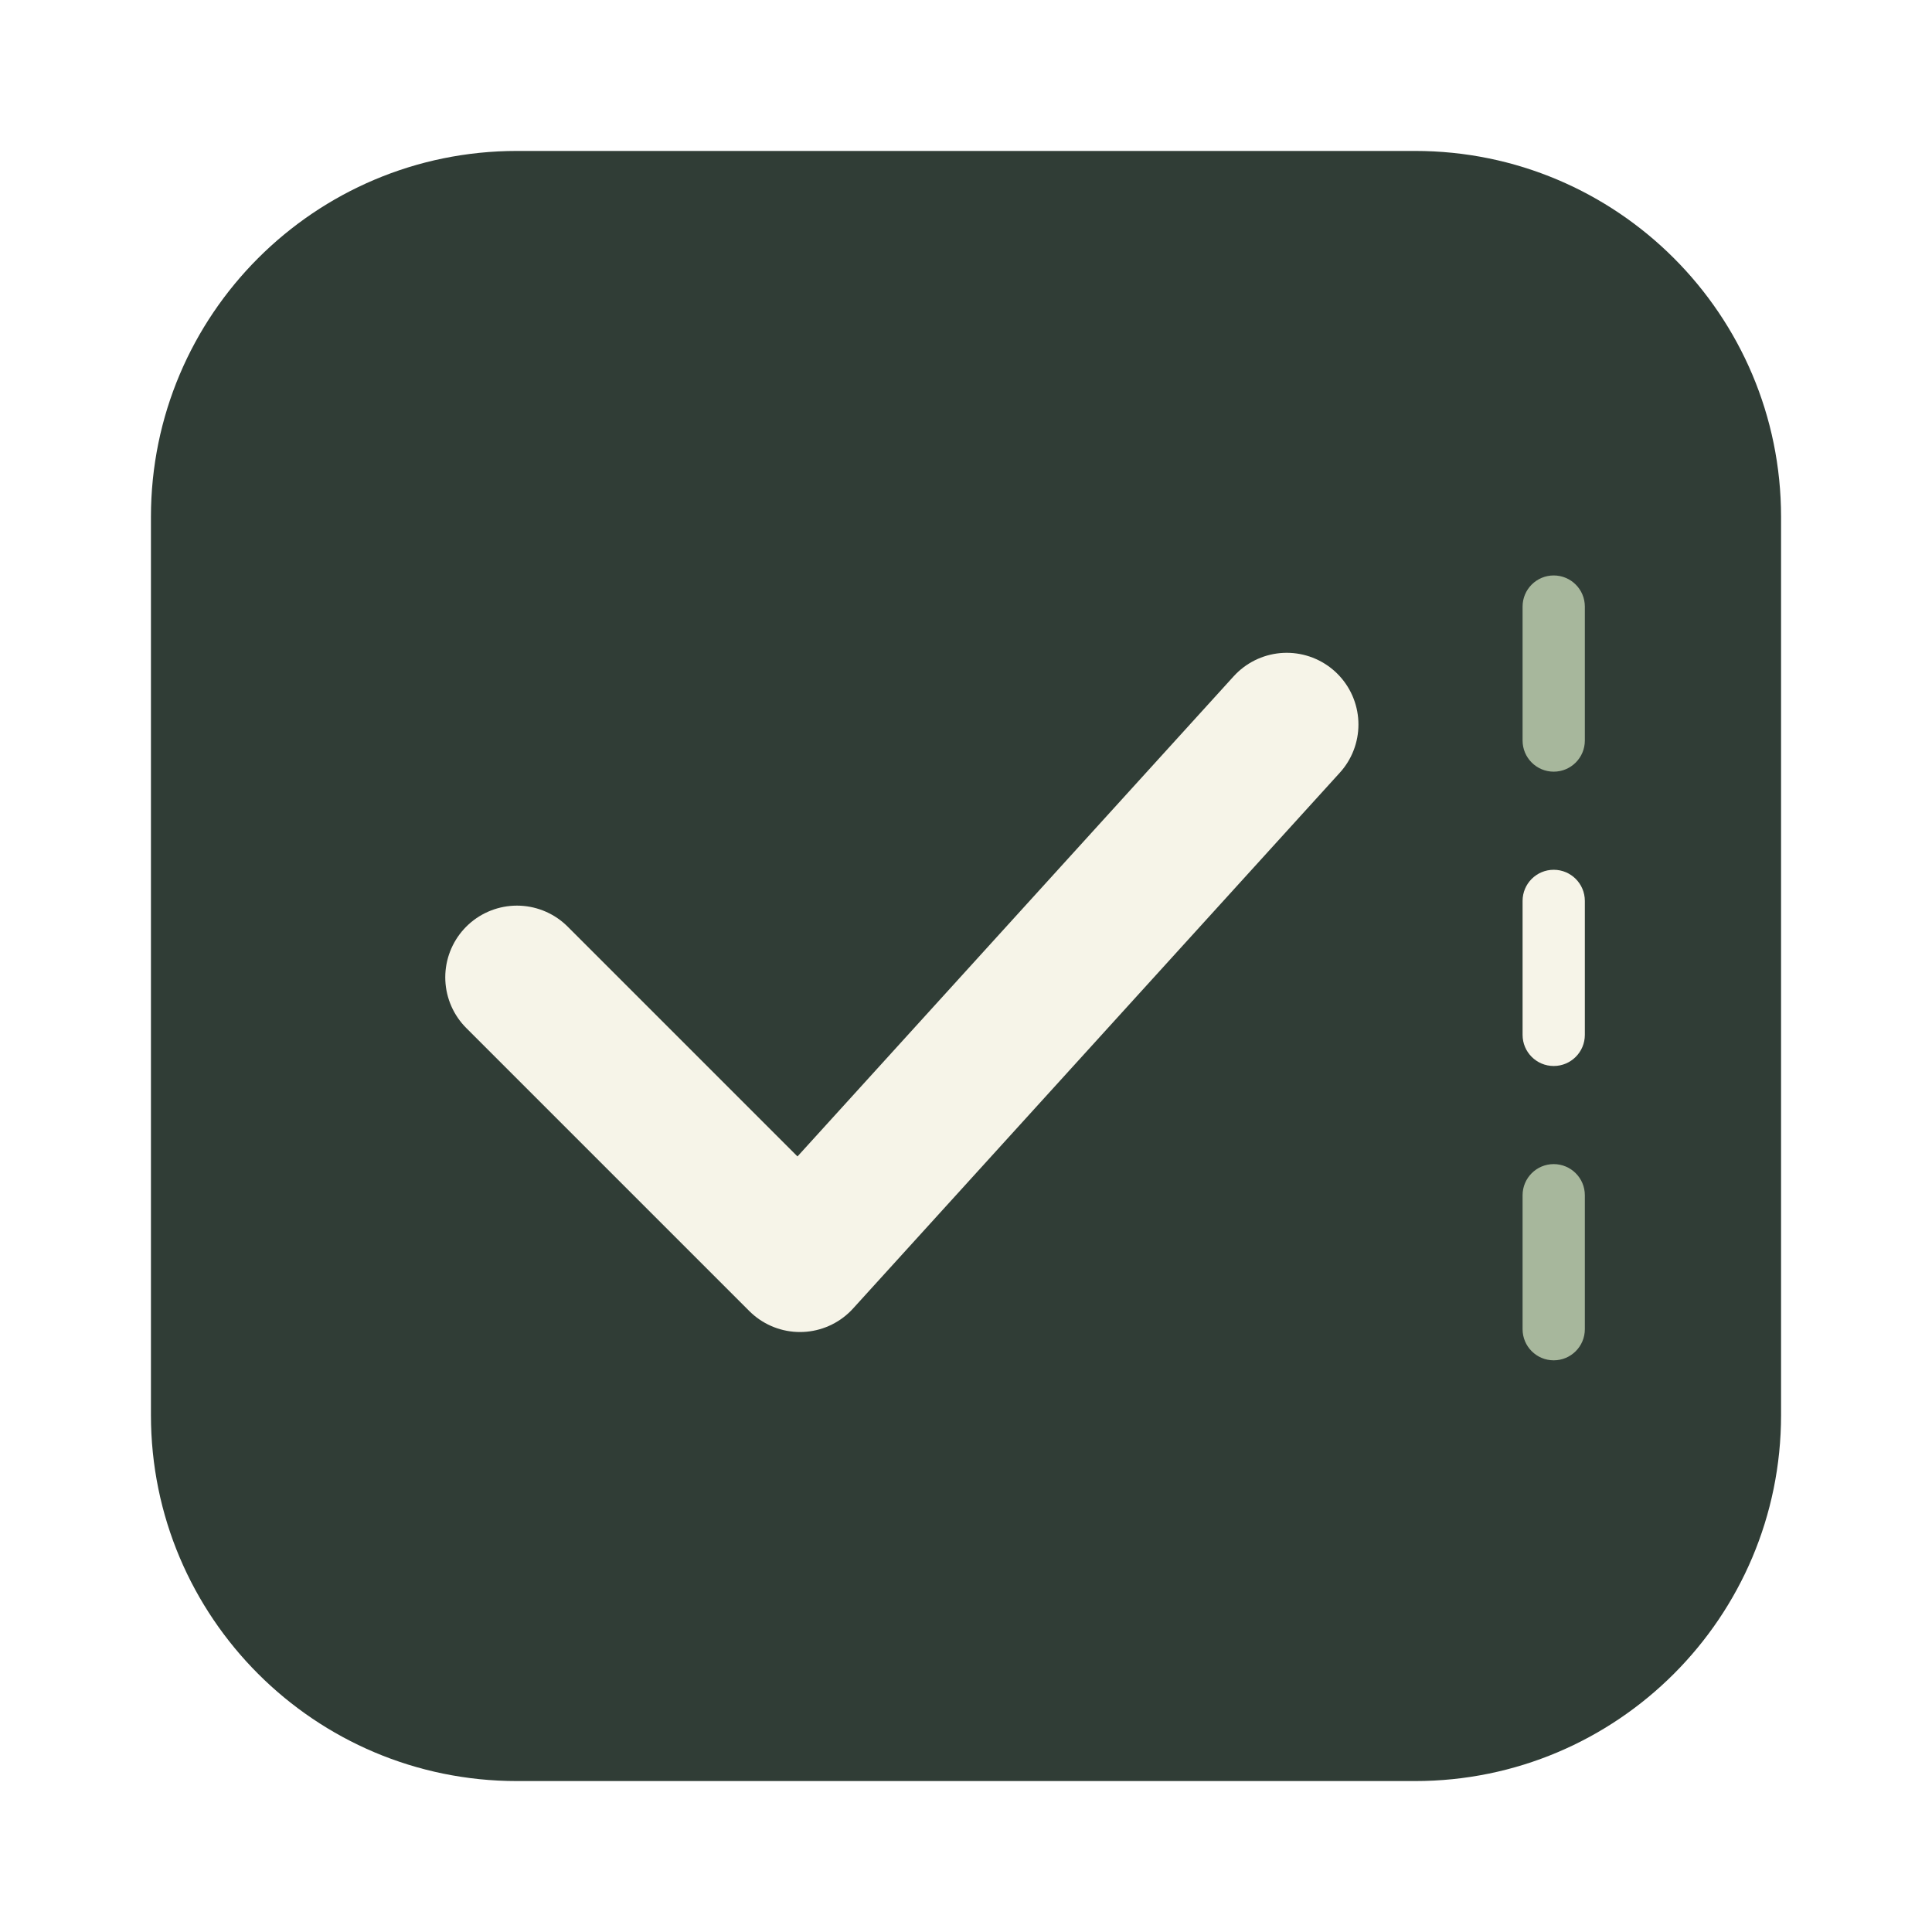
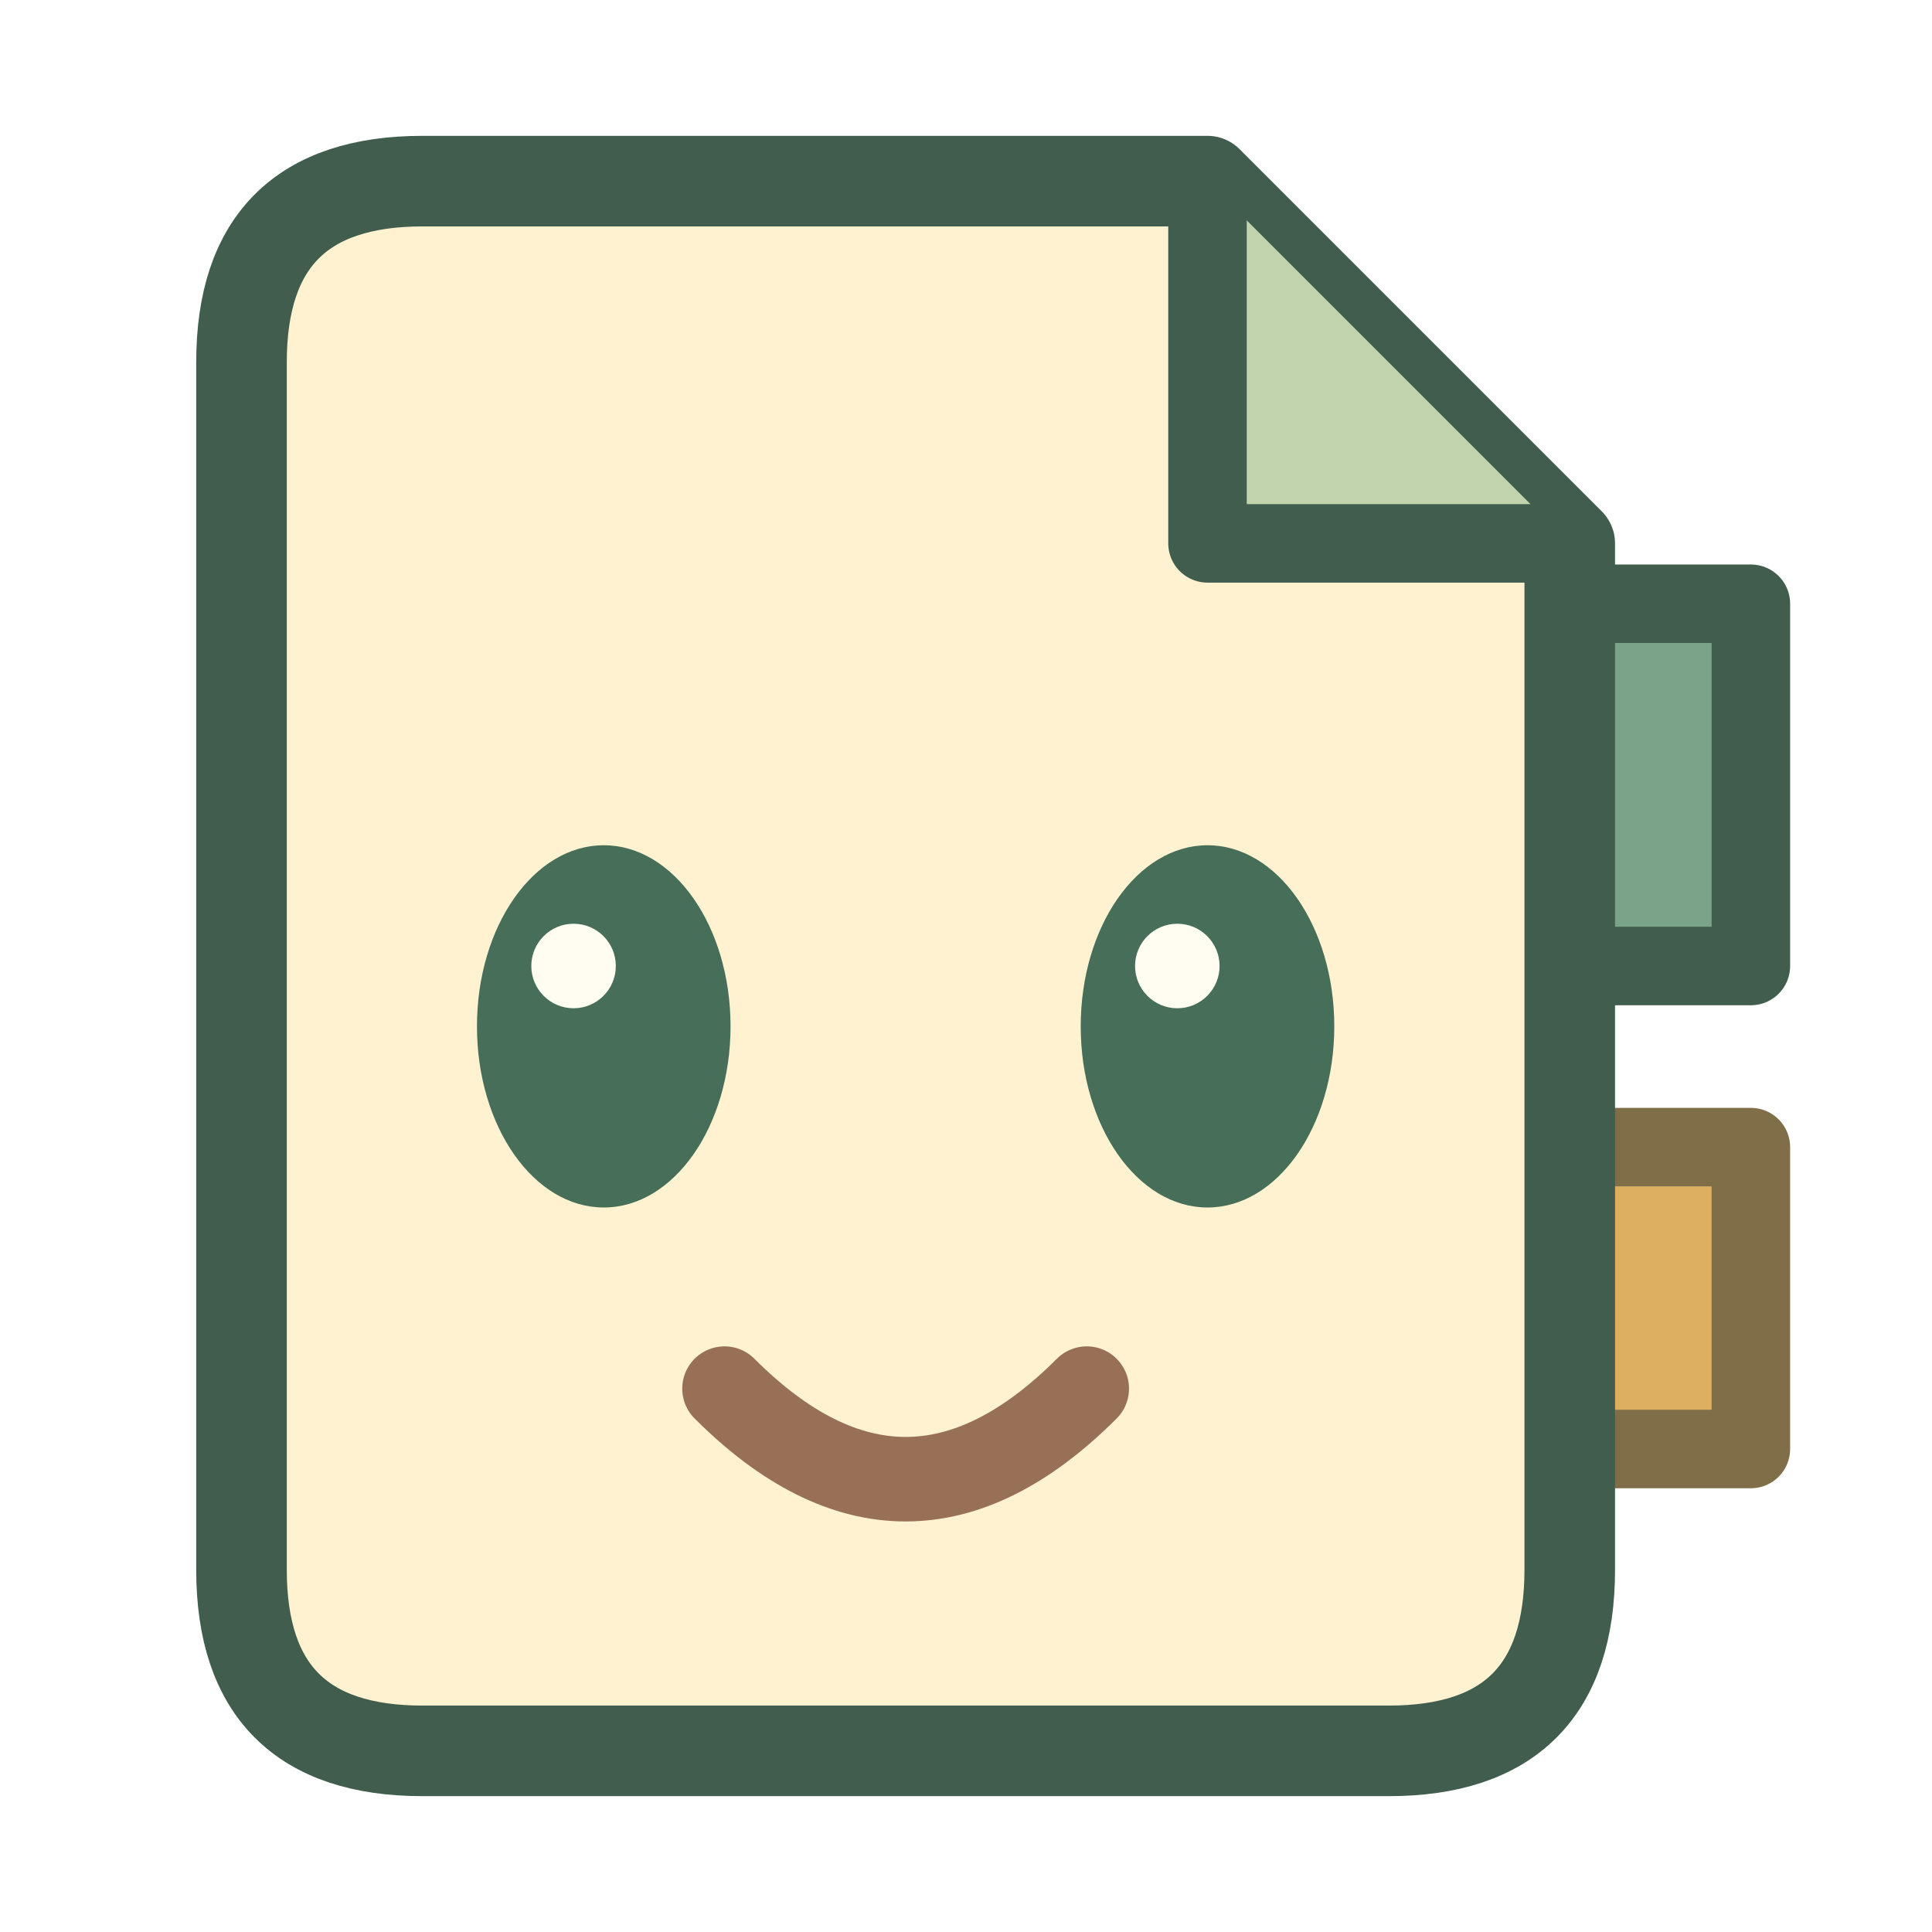
- <svg xmlns="http://www.w3.org/2000/svg" width="1024" height="1024" viewBox="0 0 1024 1024">
-   <rect x="80" y="80" width="864" height="864" rx="194" fill="#303D36" />
-   <polyline points="274,518 424,668 682,384" fill="none" stroke="#F6F4E8" stroke-width="76" stroke-linecap="round" stroke-linejoin="round" />
-   <rect x="807" y="305" width="33" height="104" rx="16.5" fill="#A7B79C" />
-   <rect x="807" y="461" width="33" height="104" rx="16.5" fill="#F6F4E8" />
-   <rect x="807" y="617" width="33" height="104" rx="16.5" fill="#A7B79C" />
+ <svg xmlns="http://www.w3.org/2000/svg" width="32" height="32" viewBox="0 0 32 32">
+   <g stroke-linecap="round" stroke-linejoin="round">
+     <path d="M25 10H29V16H25" fill="#7ba389" stroke="#405d4e" stroke-width="1.3" />
+     <path d="M25 19H29V24H25" fill="#dcaf61" stroke="#806e48" stroke-width="1.3" />
+     <path d="M7 3H20L26 9V26Q26 29 23 29H7Q4 29 4 26V6Q4 3 7 3Z" fill="#fff2d1" stroke="#405d4e" stroke-width="1.5" />
+     <path d="M20 3V9H26" fill="#c1d4ad" stroke="#405d4e" stroke-width="1.3" />
+     <ellipse cx="10" cy="17" rx="2.1" ry="3" fill="#466e58" />
+     <ellipse cx="20" cy="17" rx="2.1" ry="3" fill="#466e58" />
+     <circle cx="9.5" cy="16" r="0.7" fill="#fffdf1" />
+     <circle cx="19.5" cy="16" r="0.7" fill="#fffdf1" />
+     <path d="M12 23Q15 26 18 23" fill="none" stroke="#987055" stroke-width="1.4" />
+   </g>
</svg>
